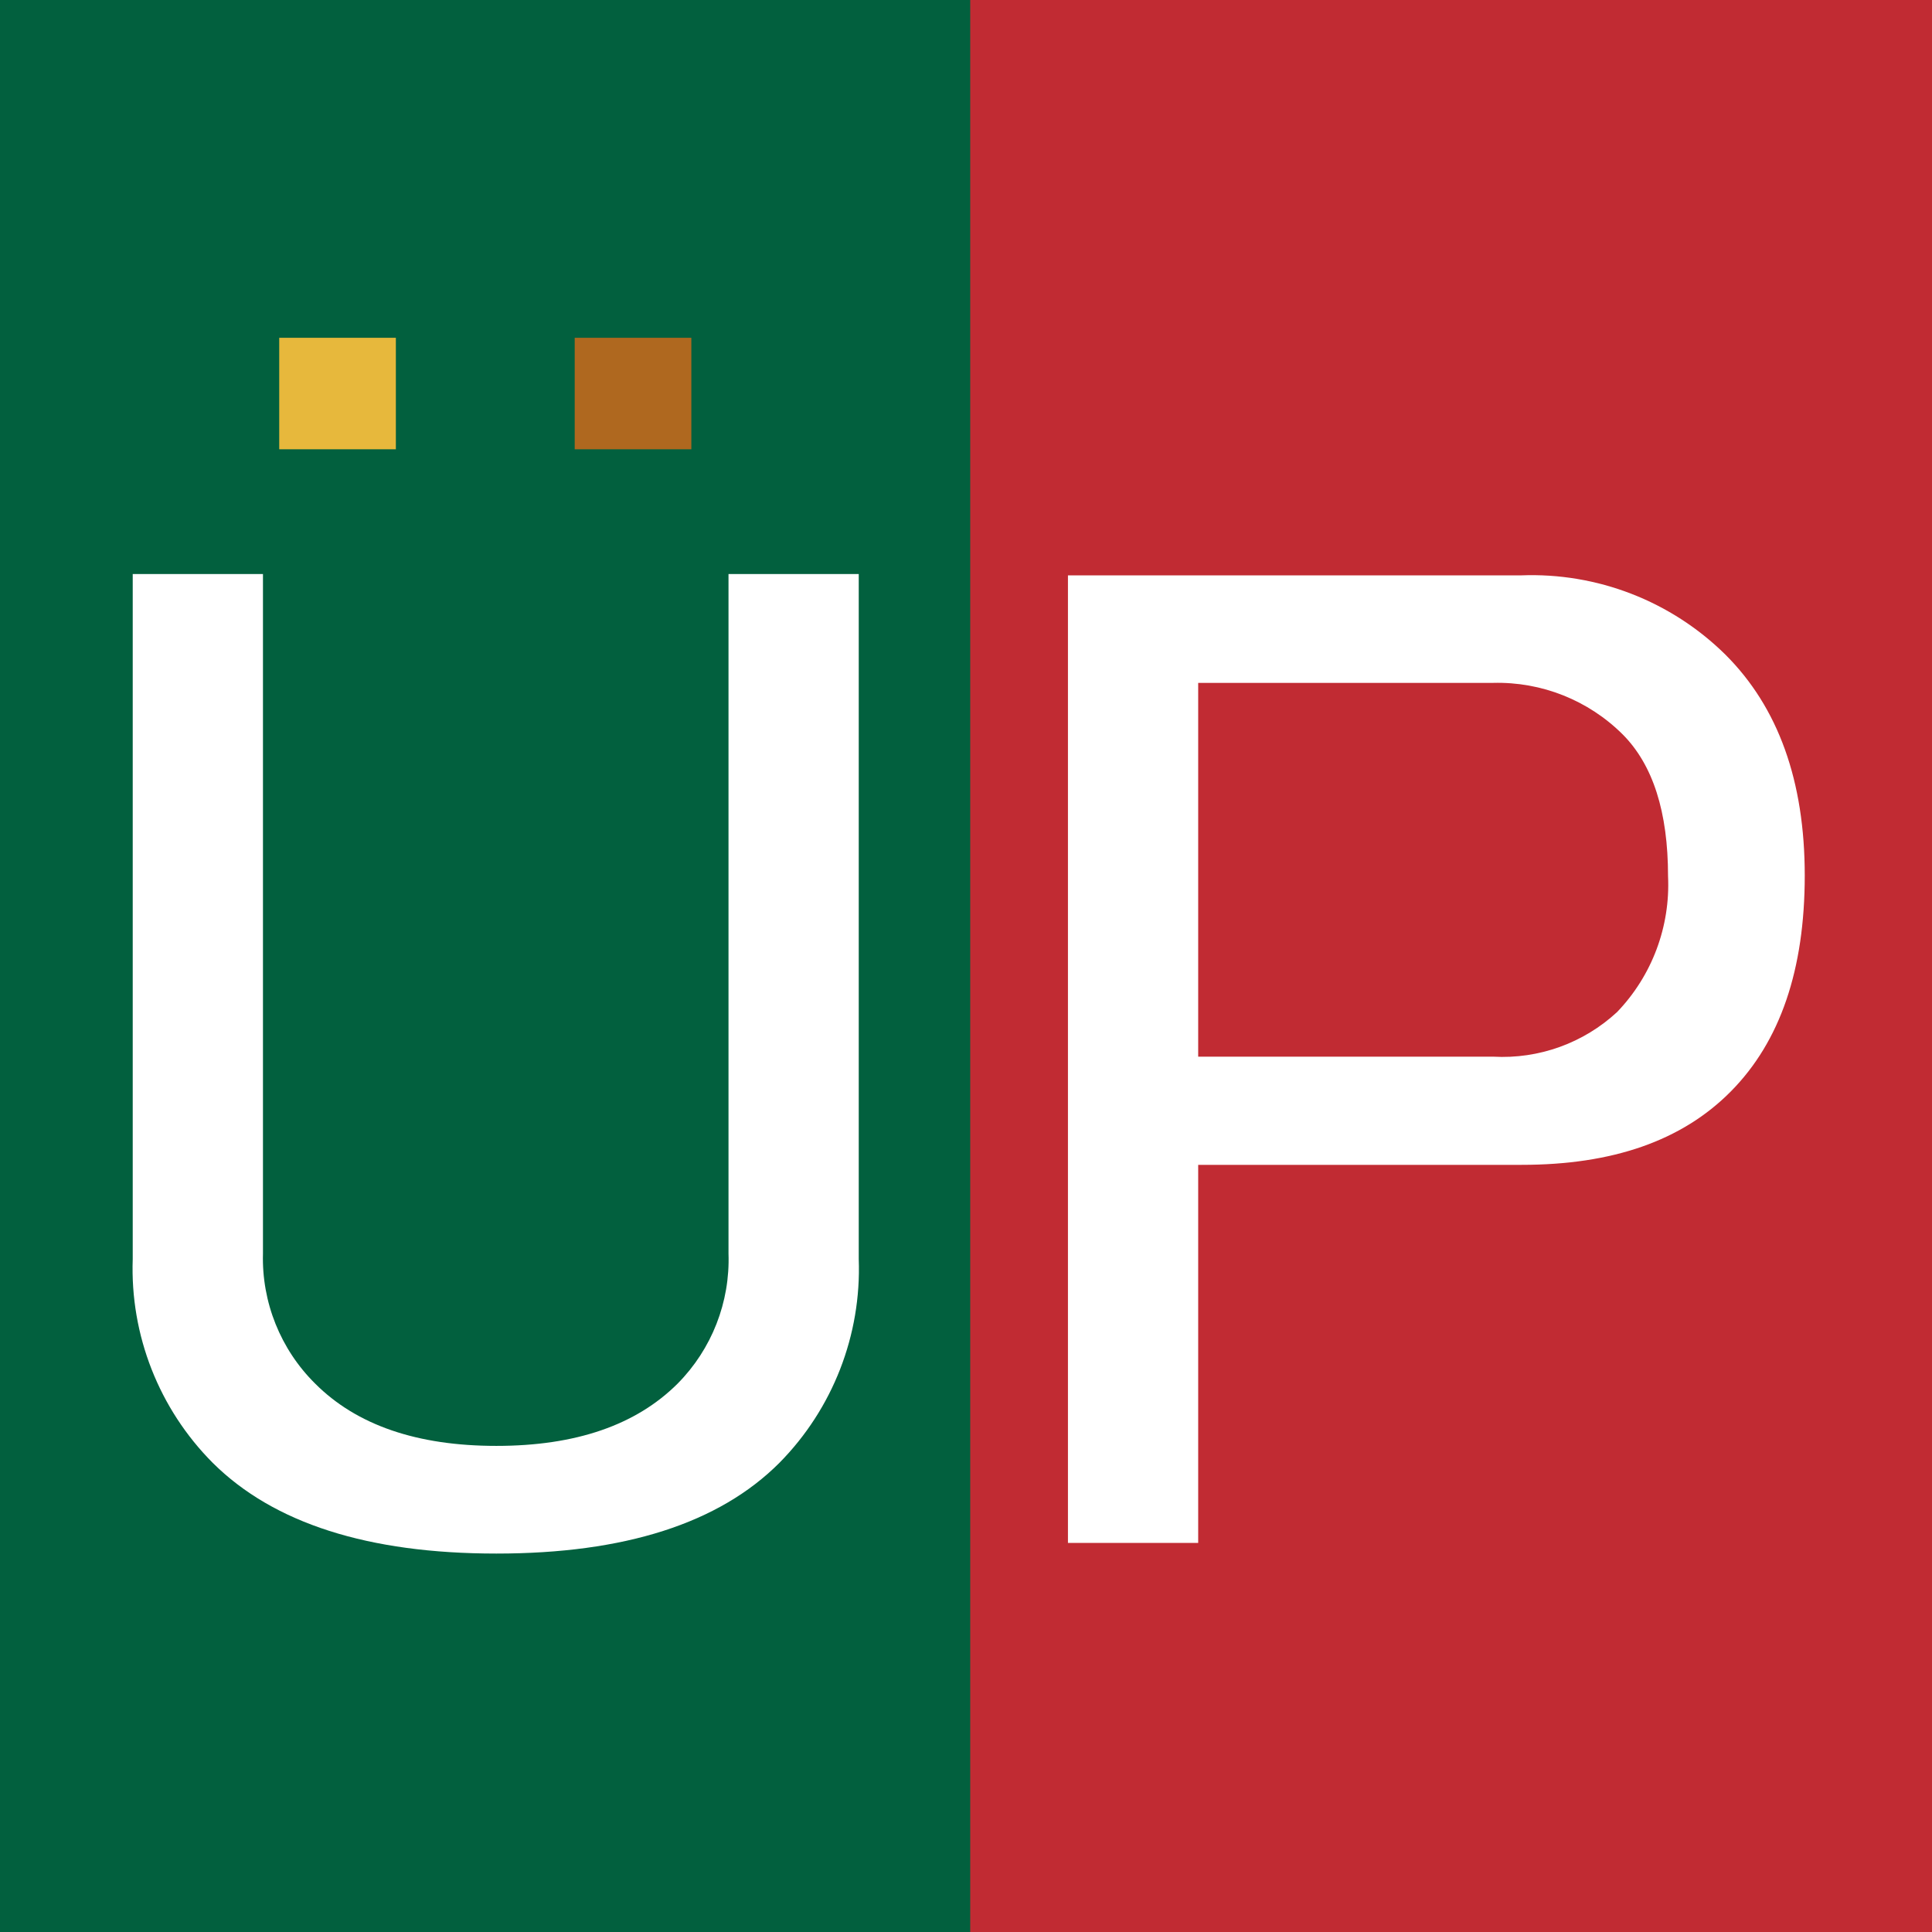
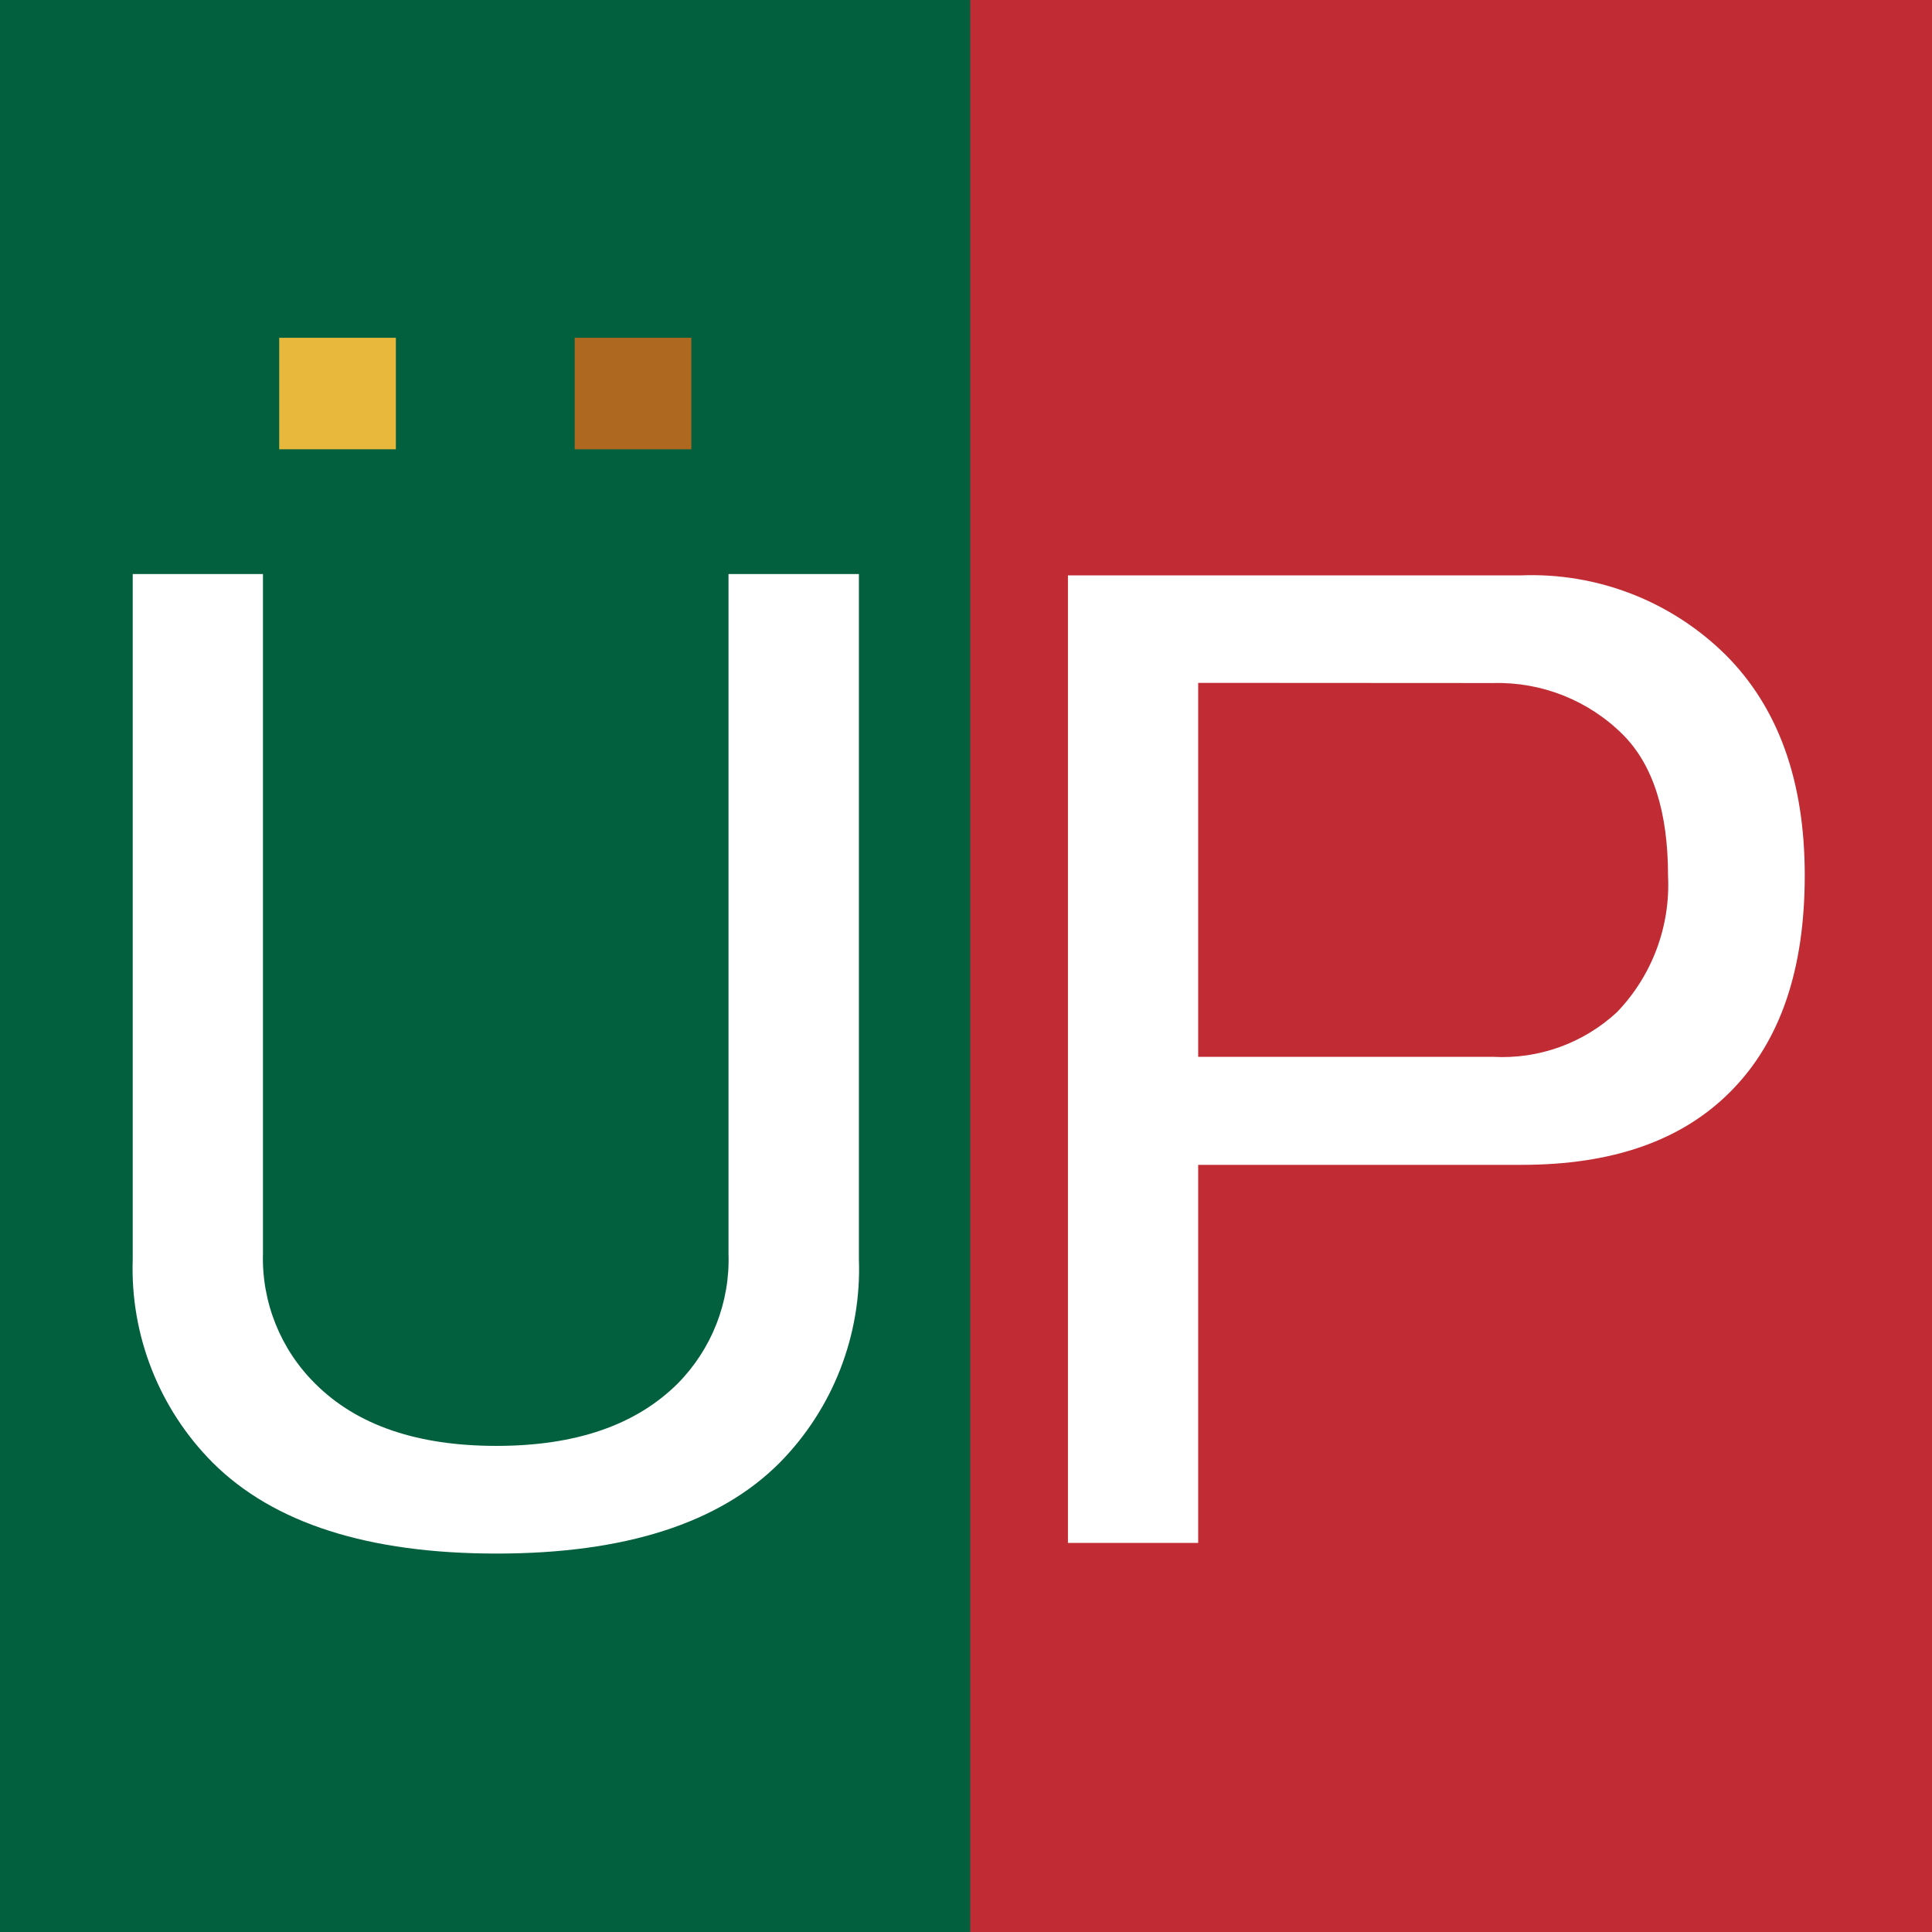
<svg xmlns="http://www.w3.org/2000/svg" viewBox="0 0 116.45 116.45">
  <defs>
    <style>.cls-1{fill:#070308;}.cls-2{fill:#02603e;}.cls-3{fill:#c12b33;}.cls-4{fill:#fff;}.cls-5{fill:#e7b83c;}.cls-6{fill:#af681f;}</style>
  </defs>
-   <g id="Capa_2" data-name="Capa 2">
+   <g id="Capa_2">
    <g id="Mexico">
-       <path class="cls-1" d="M7.35,34.73h7.9v41.2a10.69,10.69,0,0,0,3.09,7.9q3.78,3.78,11,3.78t11-3.78a10.69,10.69,0,0,0,3.09-7.9V34.73H51.3V76.28a16.76,16.76,0,0,1-4.8,12.36Q41,94.13,29.33,94.13T12.16,88.64A16.73,16.73,0,0,1,7.35,76.28Z" />
-       <rect class="cls-2" width="59.02" height="116.45" />
-       <rect class="cls-3" x="58.48" width="57.97" height="116.45" />
-       <path class="cls-4" d="M64.37,34.68h27.3A16.62,16.62,0,0,1,104,39.46q4.78,4.77,4.78,13.31c0,5.68-1.48,10-4.44,13s-7.16,4.44-12.62,4.44H72.22V93H64.37Zm7.85,6.48V63.69H90A10.16,10.16,0,0,0,97.47,61a11.07,11.07,0,0,0,3.07-8.19c0-3.87-.91-6.71-2.73-8.54A10.67,10.67,0,0,0,90,41.16Z" />
-       <path class="cls-4" d="M8,34.6h7.85V75.55A10.62,10.62,0,0,0,19,83.4q3.75,3.75,10.92,3.75c4.78,0,8.41-1.25,10.92-3.75a10.62,10.62,0,0,0,3.07-7.85V34.6h7.85V75.89a16.62,16.62,0,0,1-4.78,12.28q-5.46,5.47-17.06,5.47T12.82,88.17A16.58,16.58,0,0,1,8,75.89Z" />
-       <rect class="cls-5" x="16.83" y="20.36" width="7.03" height="6.72" />
-       <rect class="cls-6" x="34.64" y="20.36" width="7.03" height="6.72" />
+       <path d="M7.35 34.73h7.9v41.2a10.7 10.7 0 0 0 3.1 7.9q3.77 3.78 11 3.78t11-3.77a10.7 10.7 0 0 0 3.08-7.9v-41.2h7.87v41.55a16.76 16.76 0 0 1-4.8 12.36q-5.5 5.5-17.17 5.5t-17.17-5.5a16.73 16.73 0 0 1-4.8-12.36z" class="cls-1" />
+       <path d="M0 0h59.02v116.45H0z" class="cls-2" />
+       <path d="M58.48 0h57.97v116.45H58.48z" class="cls-3" />
+       <path d="M64.37 34.68h27.3A16.62 16.62 0 0 1 104 39.46q4.78 4.77 4.78 13.3c0 5.7-1.48 10-4.44 13s-7.16 4.45-12.62 4.45h-19.5V93h-7.85zm7.85 6.48V63.7H90a10.16 10.16 0 0 0 7.47-2.7 11.07 11.07 0 0 0 3.07-8.2c0-3.86-.9-6.7-2.73-8.53a10.67 10.67 0 0 0-7.8-3.1zM8 34.6h7.85v40.95A10.62 10.62 0 0 0 19 83.4q3.75 3.75 10.92 3.75c4.78 0 8.4-1.25 10.92-3.75a10.62 10.62 0 0 0 3.07-7.85V34.6h7.86v41.3a16.62 16.62 0 0 1-4.78 12.27q-5.46 5.47-17.06 5.47t-17.1-5.47A16.58 16.58 0 0 1 8 75.9z" class="cls-4" />
+       <path d="M16.83 20.36h7.03v6.72h-7.03z" class="cls-5" />
+       <path d="M34.64 20.36h7.03v6.72h-7.03z" class="cls-6" />
    </g>
  </g>
</svg>
